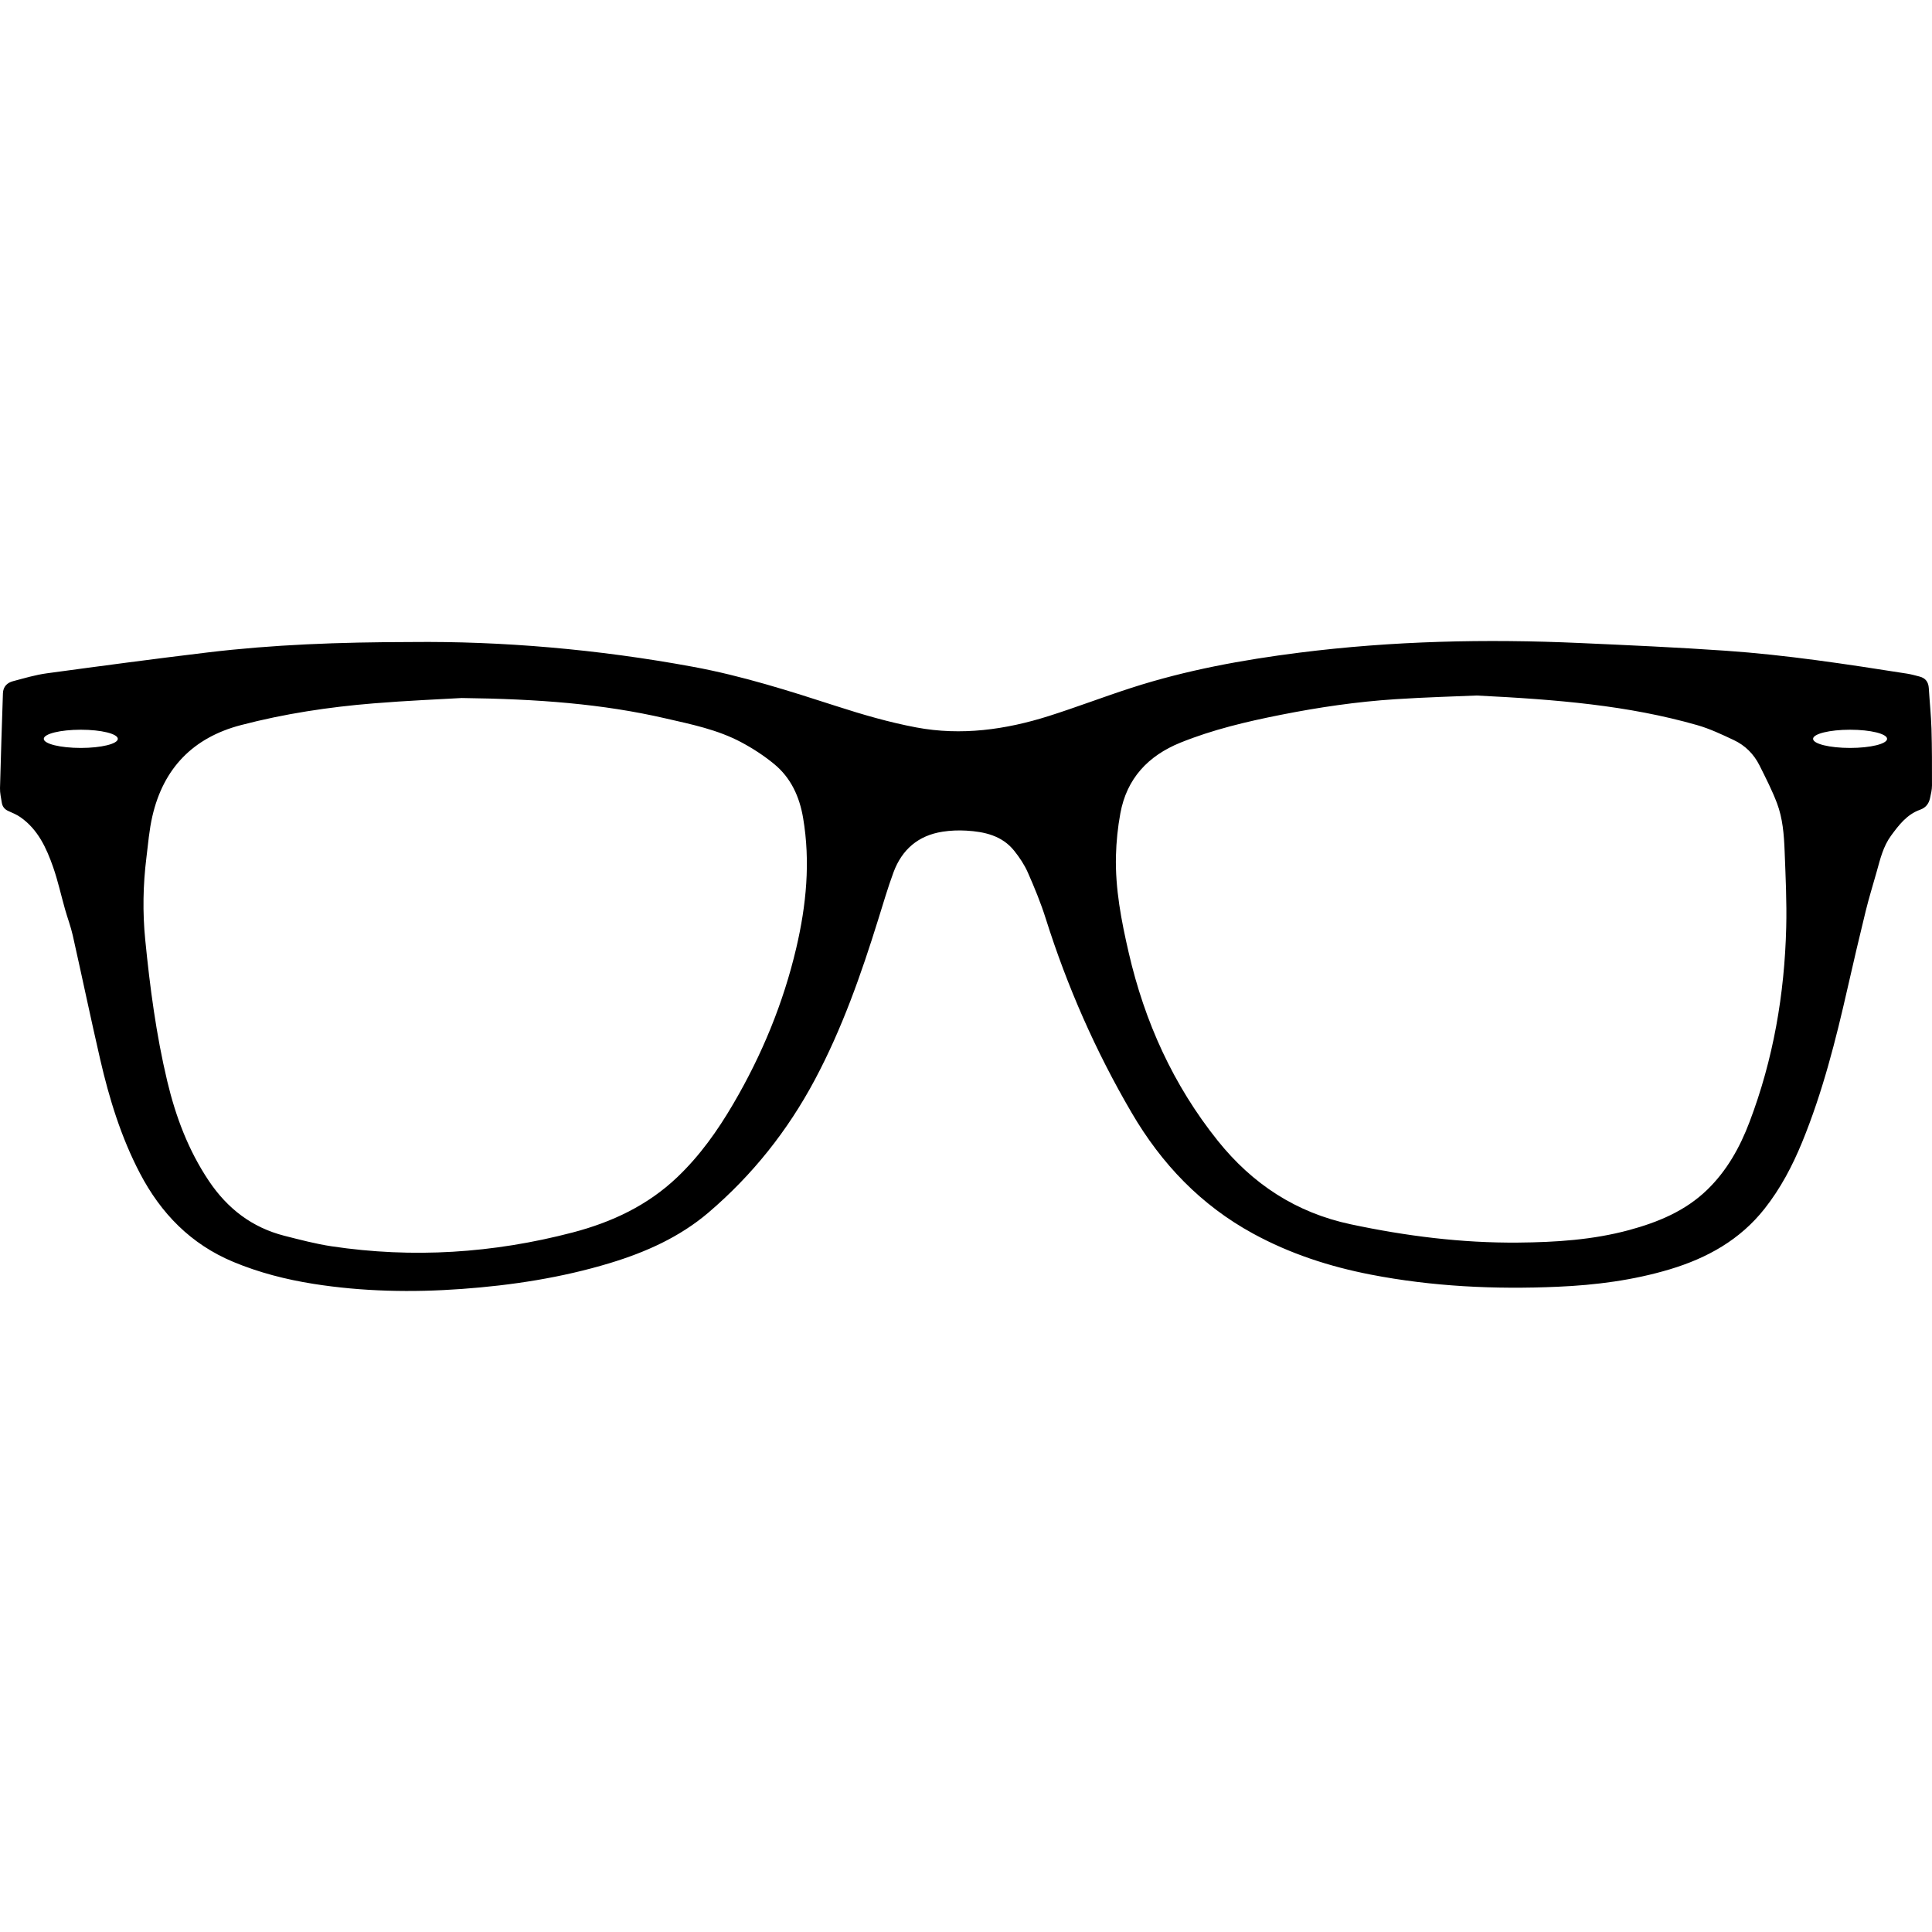
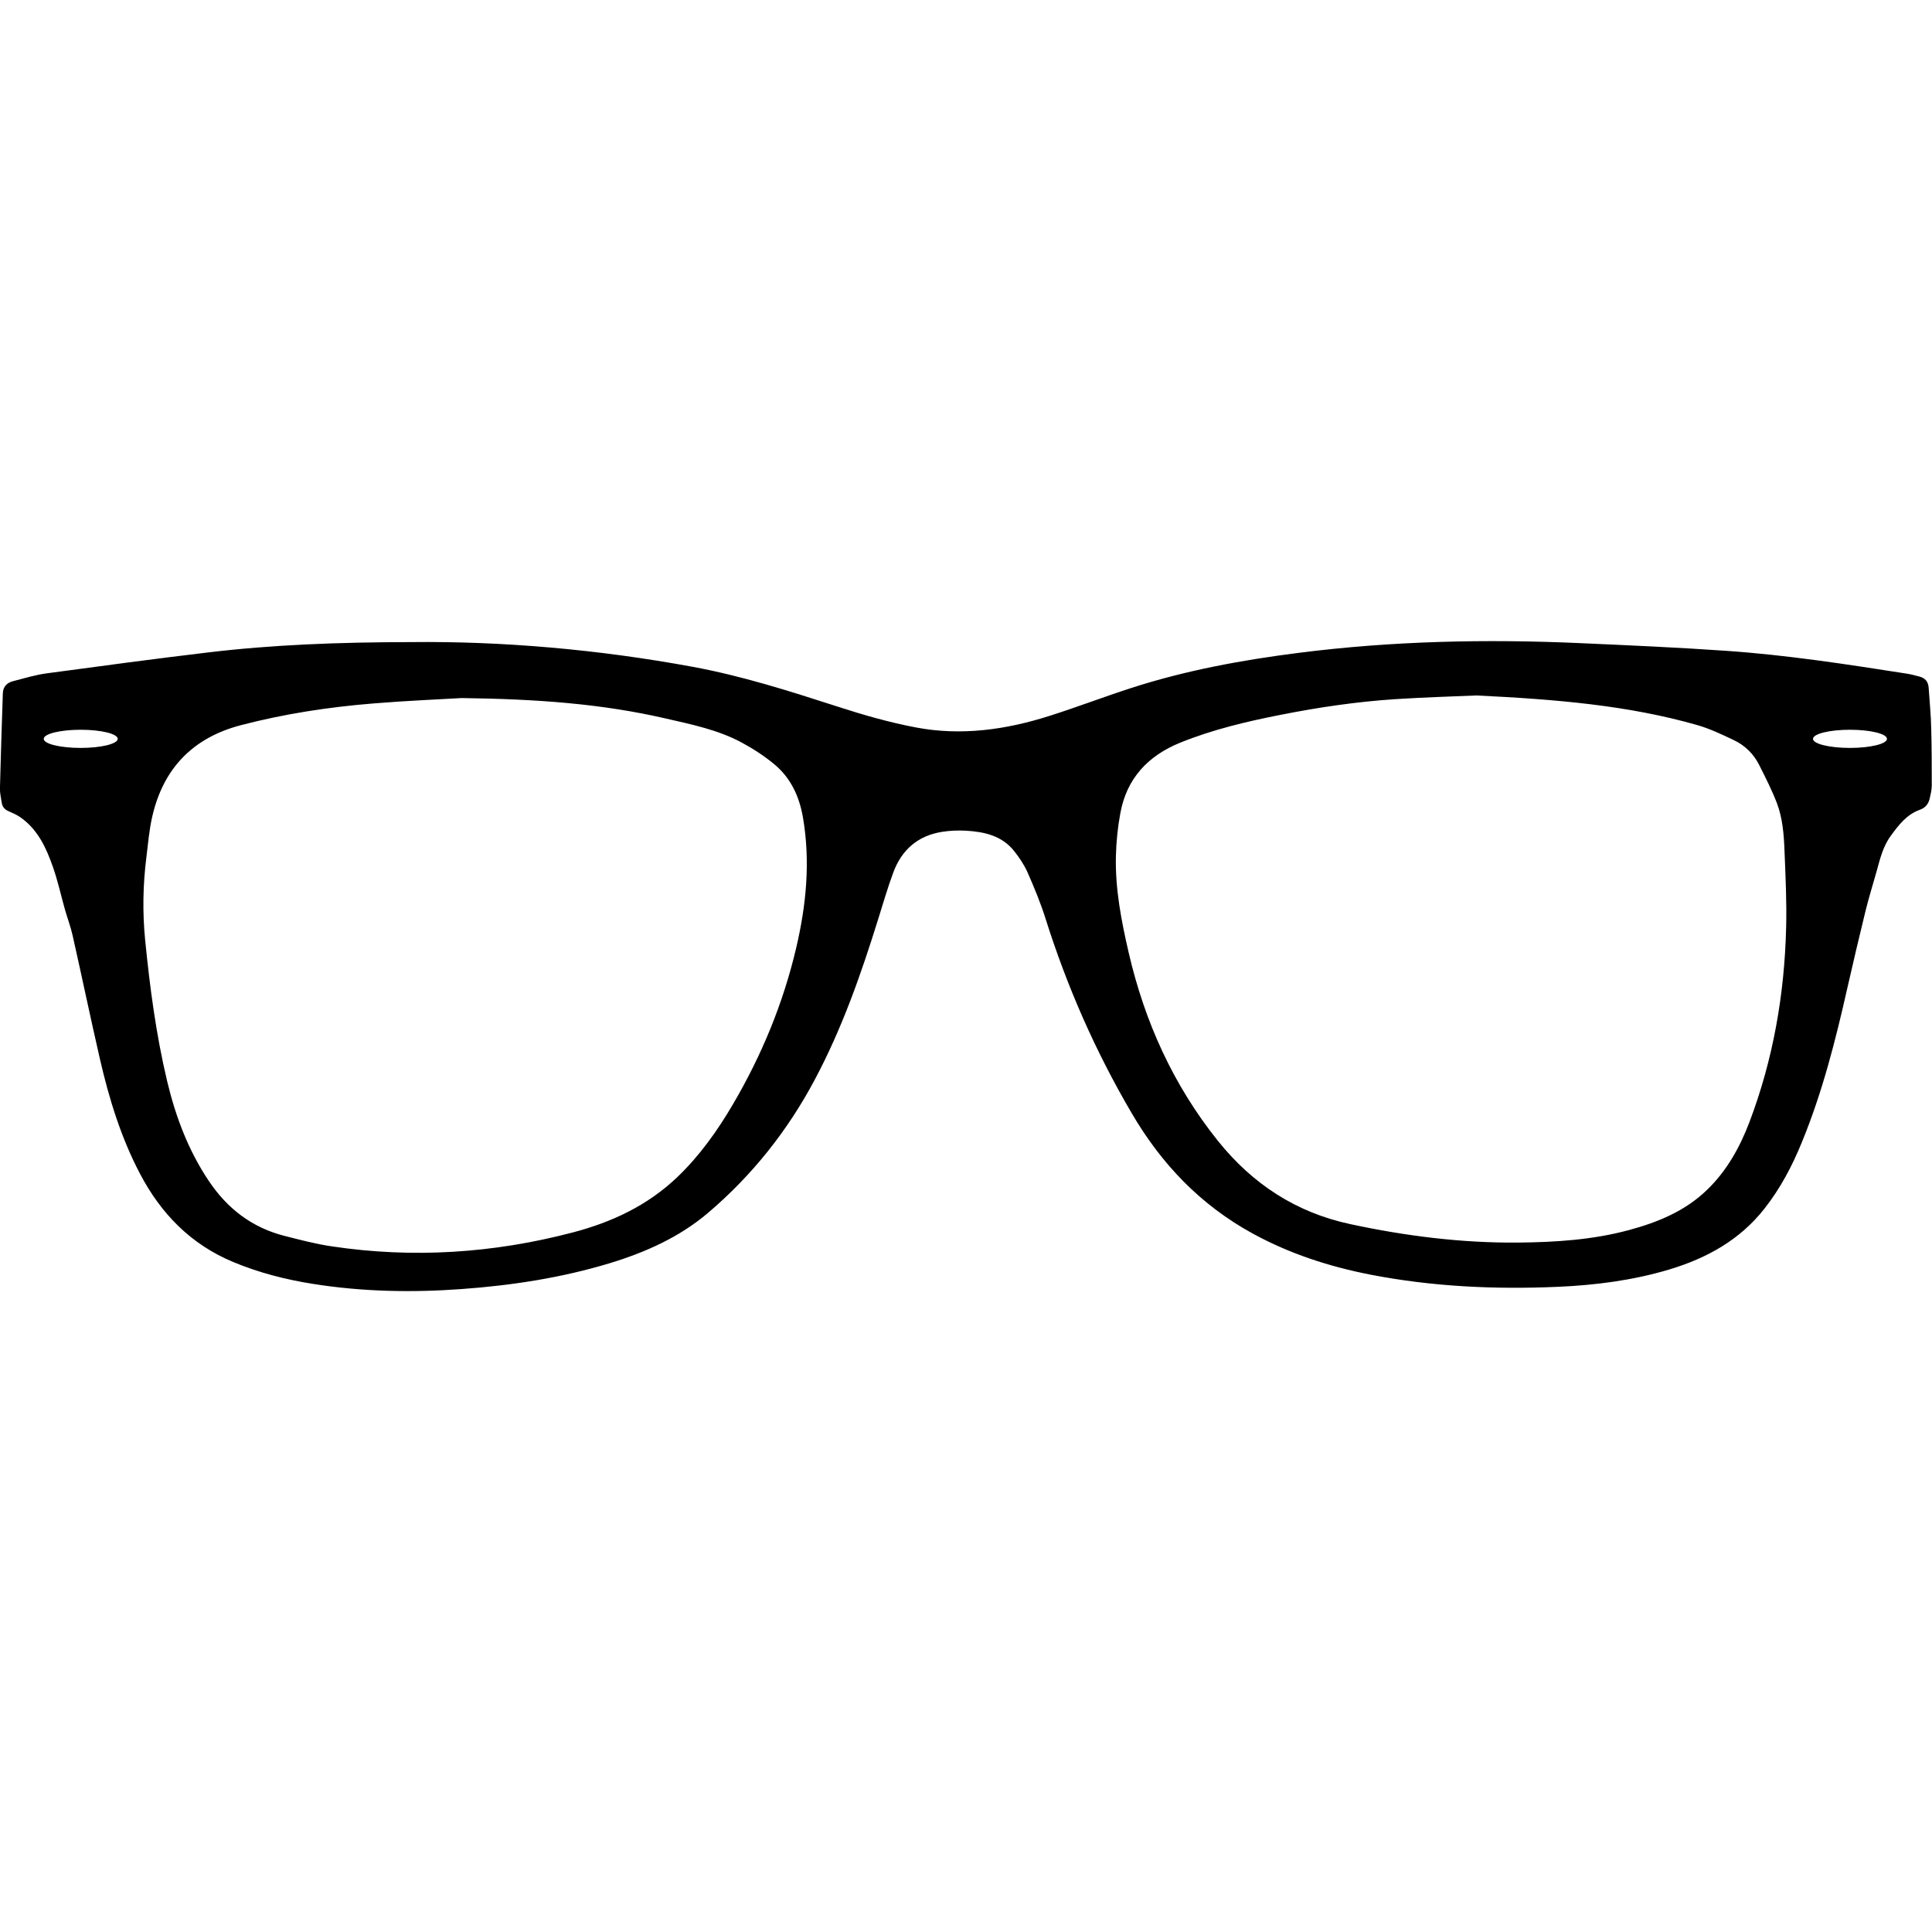
- <svg xmlns="http://www.w3.org/2000/svg" version="1.1" id="Capa_1" x="0px" y="0px" width="897.366px" height="897.366px" viewBox="0 0 897.366 897.366" style="enable-background:new 0 0 897.366 897.366;" xml:space="preserve">
+ <svg xmlns="http://www.w3.org/2000/svg" version="1.1" id="Capa_1" x="0px" y="0px" width="32px" height="32px" viewBox="432.683 432.683 32 32" enable-background="new 432.683 432.683 32 32" xml:space="preserve">
  <g>
-     <path d="M895.876,319.58c-0.186-2.846-1.554-4.636-4.307-5.345c-1.941-0.498-3.866-1.047-5.825-1.351   c-27.962-4.392-55.959-8.681-84.208-10.639c-22.561-1.569-45.152-2.565-67.763-3.58c-43.516-1.949-86.944-0.996-130.223,4.476   c-26.442,3.344-52.616,8.13-78.046,16.345c-12.85,4.154-25.479,9-38.347,13.086c-20.078,6.357-40.683,9.22-61.52,5.312   c-12.528-2.355-24.889-5.937-37.038-9.87c-21.984-7.109-43.953-14.117-66.758-18.312c-44.342-8.188-89.021-11.947-130.678-11.499   c-33.957,0.05-64.461,1.208-94.83,4.854c-24.906,2.988-49.778,6.314-74.651,9.691c-5.285,0.727-10.452,2.28-15.627,3.647   c-2.769,0.726-4.601,2.565-4.694,5.647c-0.481,14.69-0.988,29.373-1.359,44.081c-0.05,2.212,0.49,4.44,0.828,6.652   c0.278,1.865,1.3,3.157,3.09,3.942c1.899,0.828,3.85,1.663,5.539,2.828c8.165,5.69,12.099,14.303,15.231,23.243   c2.229,6.392,3.673,13.044,5.521,19.562c1.148,4.062,2.668,8.029,3.588,12.132c4.314,19.18,8.325,38.444,12.74,57.593   c4.213,18.271,9.701,36.137,18.439,52.854c9.76,18.675,23.674,32.978,43.421,41.2c11.955,4.981,24.391,8.156,37.14,10.183   c22.846,3.613,45.828,4.053,68.876,2.381c23.336-1.688,46.376-5.218,68.826-12.006c16.666-5.049,32.421-12.073,45.794-23.454   c20.415-17.409,36.853-38.077,49.475-61.784c12.614-23.674,21.461-48.847,29.398-74.368c2.288-7.328,4.44-14.699,7.092-21.893   c3.917-10.596,11.508-17.146,22.812-18.886c3.597-0.558,7.327-0.709,10.976-0.498c8.48,0.498,16.636,2.288,22.292,9.371   c2.466,3.082,4.745,6.493,6.332,10.098c3.091,7.017,6.029,14.143,8.325,21.438c9.963,31.546,23.185,61.603,39.9,90.155   c13.862,23.726,32.149,42.891,56.397,56.111c17.139,9.354,35.477,15.315,54.574,19.03c28.723,5.572,57.731,6.938,86.894,5.656   c17.629-0.761,35.055-3.007,52.008-8.071c17.394-5.218,32.69-13.694,44.122-28.216c7.396-9.371,12.884-19.824,17.394-30.816   c9.507-23.167,15.618-47.33,21.141-71.68c2.702-11.908,5.488-23.804,8.393-35.675c1.521-6.206,3.429-12.302,5.149-18.447   c1.604-5.758,2.973-11.601,6.619-16.582c3.664-5.007,7.413-9.912,13.525-12.082c2.668-0.954,4.02-2.811,4.594-5.344   c0.438-1.959,0.911-3.951,0.911-5.919c0.017-8.789,0.017-17.578-0.236-26.351C896.923,332.167,896.265,325.886,895.876,319.58    M37.541,347.399c-9.506,0-17.206-1.891-17.206-4.221c0-2.349,7.7-4.238,17.206-4.238c9.49,0,17.182,1.891,17.182,4.238   C54.723,345.507,47.031,347.399,37.541,347.399 M369.841,440.337c-6.027,25.653-15.965,49.698-29.271,72.409   c-7.262,12.411-15.501,24.028-25.953,33.991c-13.796,13.171-30.403,20.938-48.631,25.718   c-36.904,9.657-74.229,12.072-111.985,6.416c-7.396-1.114-14.691-3.057-21.969-4.896c-14.986-3.85-26.358-12.579-35.004-25.446   c-9.565-14.252-15.434-29.903-19.368-46.436c-5.133-21.58-8.021-43.515-10.199-65.563c-1.275-12.791-1.03-25.53,0.549-38.254   c0.793-6.398,1.309-12.899,2.761-19.165c5.133-22.289,18.912-36.49,41.065-42.299c20.246-5.302,40.872-8.426,61.692-10.114   c15.442-1.267,30.926-1.908,40.922-2.491c35.536,0.448,65.373,2.71,94.729,9.481c11.989,2.744,24.13,5.218,35.098,11.061   c5.395,2.87,10.63,6.281,15.341,10.165c7.775,6.408,11.744,15.146,13.407,25.024C376.479,400.318,374.51,420.404,369.841,440.337    M829.651,430.822c-0.776,30.981-5.995,61.225-17.038,90.3c-4.457,11.771-10.521,22.646-19.639,31.477   c-10.164,9.861-22.812,15.079-36.253,18.726c-16.887,4.576-34.159,5.675-51.553,5.826c-26.257,0.236-52.126-3.039-77.774-8.494   c-25.412-5.401-45.677-18.709-61.802-38.854c-20.668-25.835-33.905-55.148-41.318-87.235c-3.429-14.826-6.315-29.744-5.944-45.051   c0.169-6.585,0.845-13.238,2.044-19.731c2.954-16.176,12.884-26.739,27.844-32.816c15.028-6.079,30.749-9.793,46.604-12.935   c17.646-3.504,35.442-6.121,53.393-7.277c14.017-0.912,28.064-1.292,37.57-1.706c37.604,1.841,70.479,4.609,102.445,13.728   c5.877,1.671,11.499,4.348,17.055,6.957c5.269,2.466,9.32,6.501,11.938,11.728c2.889,5.784,5.858,11.566,8.14,17.587   c2.668,7.059,3.259,14.623,3.546,22.111C829.363,407.047,829.954,418.952,829.651,430.822 M859.319,347.399   c-9.489,0-17.189-1.891-17.189-4.221c0-2.349,7.7-4.238,17.189-4.238c9.488,0,17.188,1.891,17.188,4.238   C876.508,345.507,868.808,347.399,859.319,347.399" />
+     <path d="M464.628,444.079c-0.006-0.102-0.055-0.165-0.153-0.19c-0.069-0.018-0.138-0.037-0.208-0.048   c-0.997-0.156-1.995-0.31-3.002-0.379c-0.805-0.056-1.61-0.091-2.417-0.127c-1.552-0.069-3.101-0.036-4.644,0.16   c-0.943,0.119-1.876,0.29-2.783,0.583c-0.458,0.148-0.908,0.321-1.367,0.466c-0.716,0.227-1.451,0.329-2.194,0.189   c-0.447-0.084-0.888-0.211-1.321-0.352c-0.784-0.253-1.567-0.503-2.381-0.653c-1.581-0.292-3.174-0.426-4.66-0.41   c-1.211,0.002-2.299,0.043-3.382,0.173c-0.888,0.106-1.775,0.225-2.662,0.345c-0.188,0.026-0.373,0.082-0.557,0.13   c-0.099,0.026-0.164,0.091-0.167,0.201c-0.017,0.524-0.035,1.047-0.048,1.572c-0.002,0.079,0.018,0.158,0.029,0.237   c0.01,0.067,0.046,0.113,0.11,0.141c0.068,0.03,0.137,0.06,0.197,0.101c0.292,0.203,0.432,0.51,0.543,0.829   c0.08,0.228,0.131,0.465,0.197,0.698c0.041,0.145,0.095,0.286,0.128,0.433c0.154,0.684,0.297,1.371,0.454,2.054   c0.15,0.651,0.346,1.289,0.658,1.885c0.348,0.666,0.844,1.176,1.548,1.469c0.426,0.178,0.87,0.291,1.325,0.363   c0.814,0.129,1.634,0.145,2.456,0.085c0.832-0.06,1.654-0.186,2.454-0.428c0.594-0.181,1.156-0.431,1.633-0.837   c0.728-0.62,1.314-1.357,1.764-2.203c0.45-0.844,0.765-1.742,1.048-2.652c0.082-0.261,0.158-0.524,0.253-0.781   c0.14-0.377,0.41-0.611,0.813-0.673c0.128-0.02,0.261-0.025,0.391-0.018c0.303,0.018,0.593,0.082,0.795,0.334   c0.088,0.11,0.169,0.231,0.226,0.36c0.11,0.25,0.215,0.504,0.297,0.764c0.355,1.125,0.826,2.197,1.423,3.215   c0.494,0.847,1.146,1.529,2.011,2.001c0.611,0.334,1.266,0.546,1.946,0.679c1.024,0.199,2.059,0.247,3.099,0.202   c0.629-0.027,1.25-0.107,1.854-0.288c0.62-0.187,1.166-0.488,1.573-1.006c0.264-0.335,0.46-0.707,0.62-1.1   c0.34-0.826,0.558-1.688,0.754-2.556c0.097-0.425,0.196-0.849,0.3-1.272c0.054-0.221,0.122-0.438,0.184-0.658   c0.057-0.206,0.105-0.414,0.236-0.591c0.13-0.179,0.264-0.354,0.482-0.431c0.095-0.034,0.143-0.101,0.163-0.191   c0.016-0.07,0.033-0.141,0.033-0.211c0-0.313,0-0.627-0.009-0.939C464.666,444.528,464.643,444.304,464.628,444.079    M434.02,445.071c-0.339,0-0.613-0.067-0.613-0.15c0-0.084,0.274-0.151,0.613-0.151c0.338,0,0.613,0.067,0.613,0.151   C434.633,445.003,434.359,445.071,434.02,445.071 M445.87,448.385c-0.215,0.915-0.569,1.772-1.044,2.583   c-0.259,0.442-0.553,0.856-0.925,1.212c-0.492,0.47-1.084,0.747-1.734,0.917c-1.316,0.345-2.647,0.431-3.993,0.229   c-0.264-0.039-0.524-0.108-0.784-0.174c-0.534-0.138-0.94-0.449-1.248-0.908c-0.341-0.508-0.55-1.065-0.691-1.655   c-0.183-0.77-0.286-1.552-0.364-2.338c-0.045-0.456-0.037-0.91,0.02-1.364c0.028-0.229,0.047-0.46,0.099-0.684   c0.183-0.795,0.674-1.301,1.464-1.508c0.722-0.189,1.458-0.301,2.2-0.361c0.55-0.045,1.103-0.068,1.459-0.089   c1.267,0.016,2.332,0.097,3.378,0.338c0.428,0.098,0.861,0.186,1.252,0.394c0.192,0.103,0.379,0.224,0.547,0.363   c0.277,0.229,0.419,0.54,0.478,0.892C446.107,446.958,446.037,447.674,445.87,448.385 M462.267,448.046   c-0.027,1.104-0.214,2.183-0.607,3.22c-0.159,0.419-0.375,0.808-0.7,1.122c-0.362,0.352-0.813,0.538-1.293,0.668   c-0.603,0.163-1.218,0.202-1.838,0.208c-0.937,0.008-1.859-0.108-2.773-0.304c-0.906-0.192-1.629-0.667-2.204-1.385   c-0.737-0.922-1.209-1.967-1.474-3.111c-0.122-0.528-0.226-1.061-0.212-1.606c0.006-0.235,0.03-0.472,0.073-0.704   c0.104-0.577,0.459-0.954,0.992-1.17c0.536-0.217,1.097-0.35,1.662-0.461c0.63-0.125,1.264-0.218,1.904-0.26   c0.5-0.032,1.001-0.046,1.34-0.061c1.341,0.065,2.513,0.165,3.653,0.489c0.209,0.06,0.41,0.155,0.607,0.249   c0.188,0.088,0.333,0.231,0.426,0.418c0.104,0.207,0.209,0.413,0.291,0.627c0.095,0.251,0.116,0.521,0.126,0.788   C462.257,447.198,462.278,447.623,462.267,448.046 M463.325,445.071c-0.339,0-0.613-0.067-0.613-0.15   c0-0.084,0.274-0.151,0.613-0.151c0.338,0,0.612,0.067,0.612,0.151C463.938,445.003,463.663,445.071,463.325,445.071" />
  </g>
-   <g>
- </g>
-   <g>
- </g>
-   <g>
- </g>
-   <g>
- </g>
-   <g>
- </g>
-   <g>
- </g>
-   <g>
- </g>
-   <g>
- </g>
-   <g>
- </g>
-   <g>
- </g>
-   <g>
- </g>
-   <g>
- </g>
-   <g>
- </g>
-   <g>
- </g>
-   <g>
- </g>
</svg>
